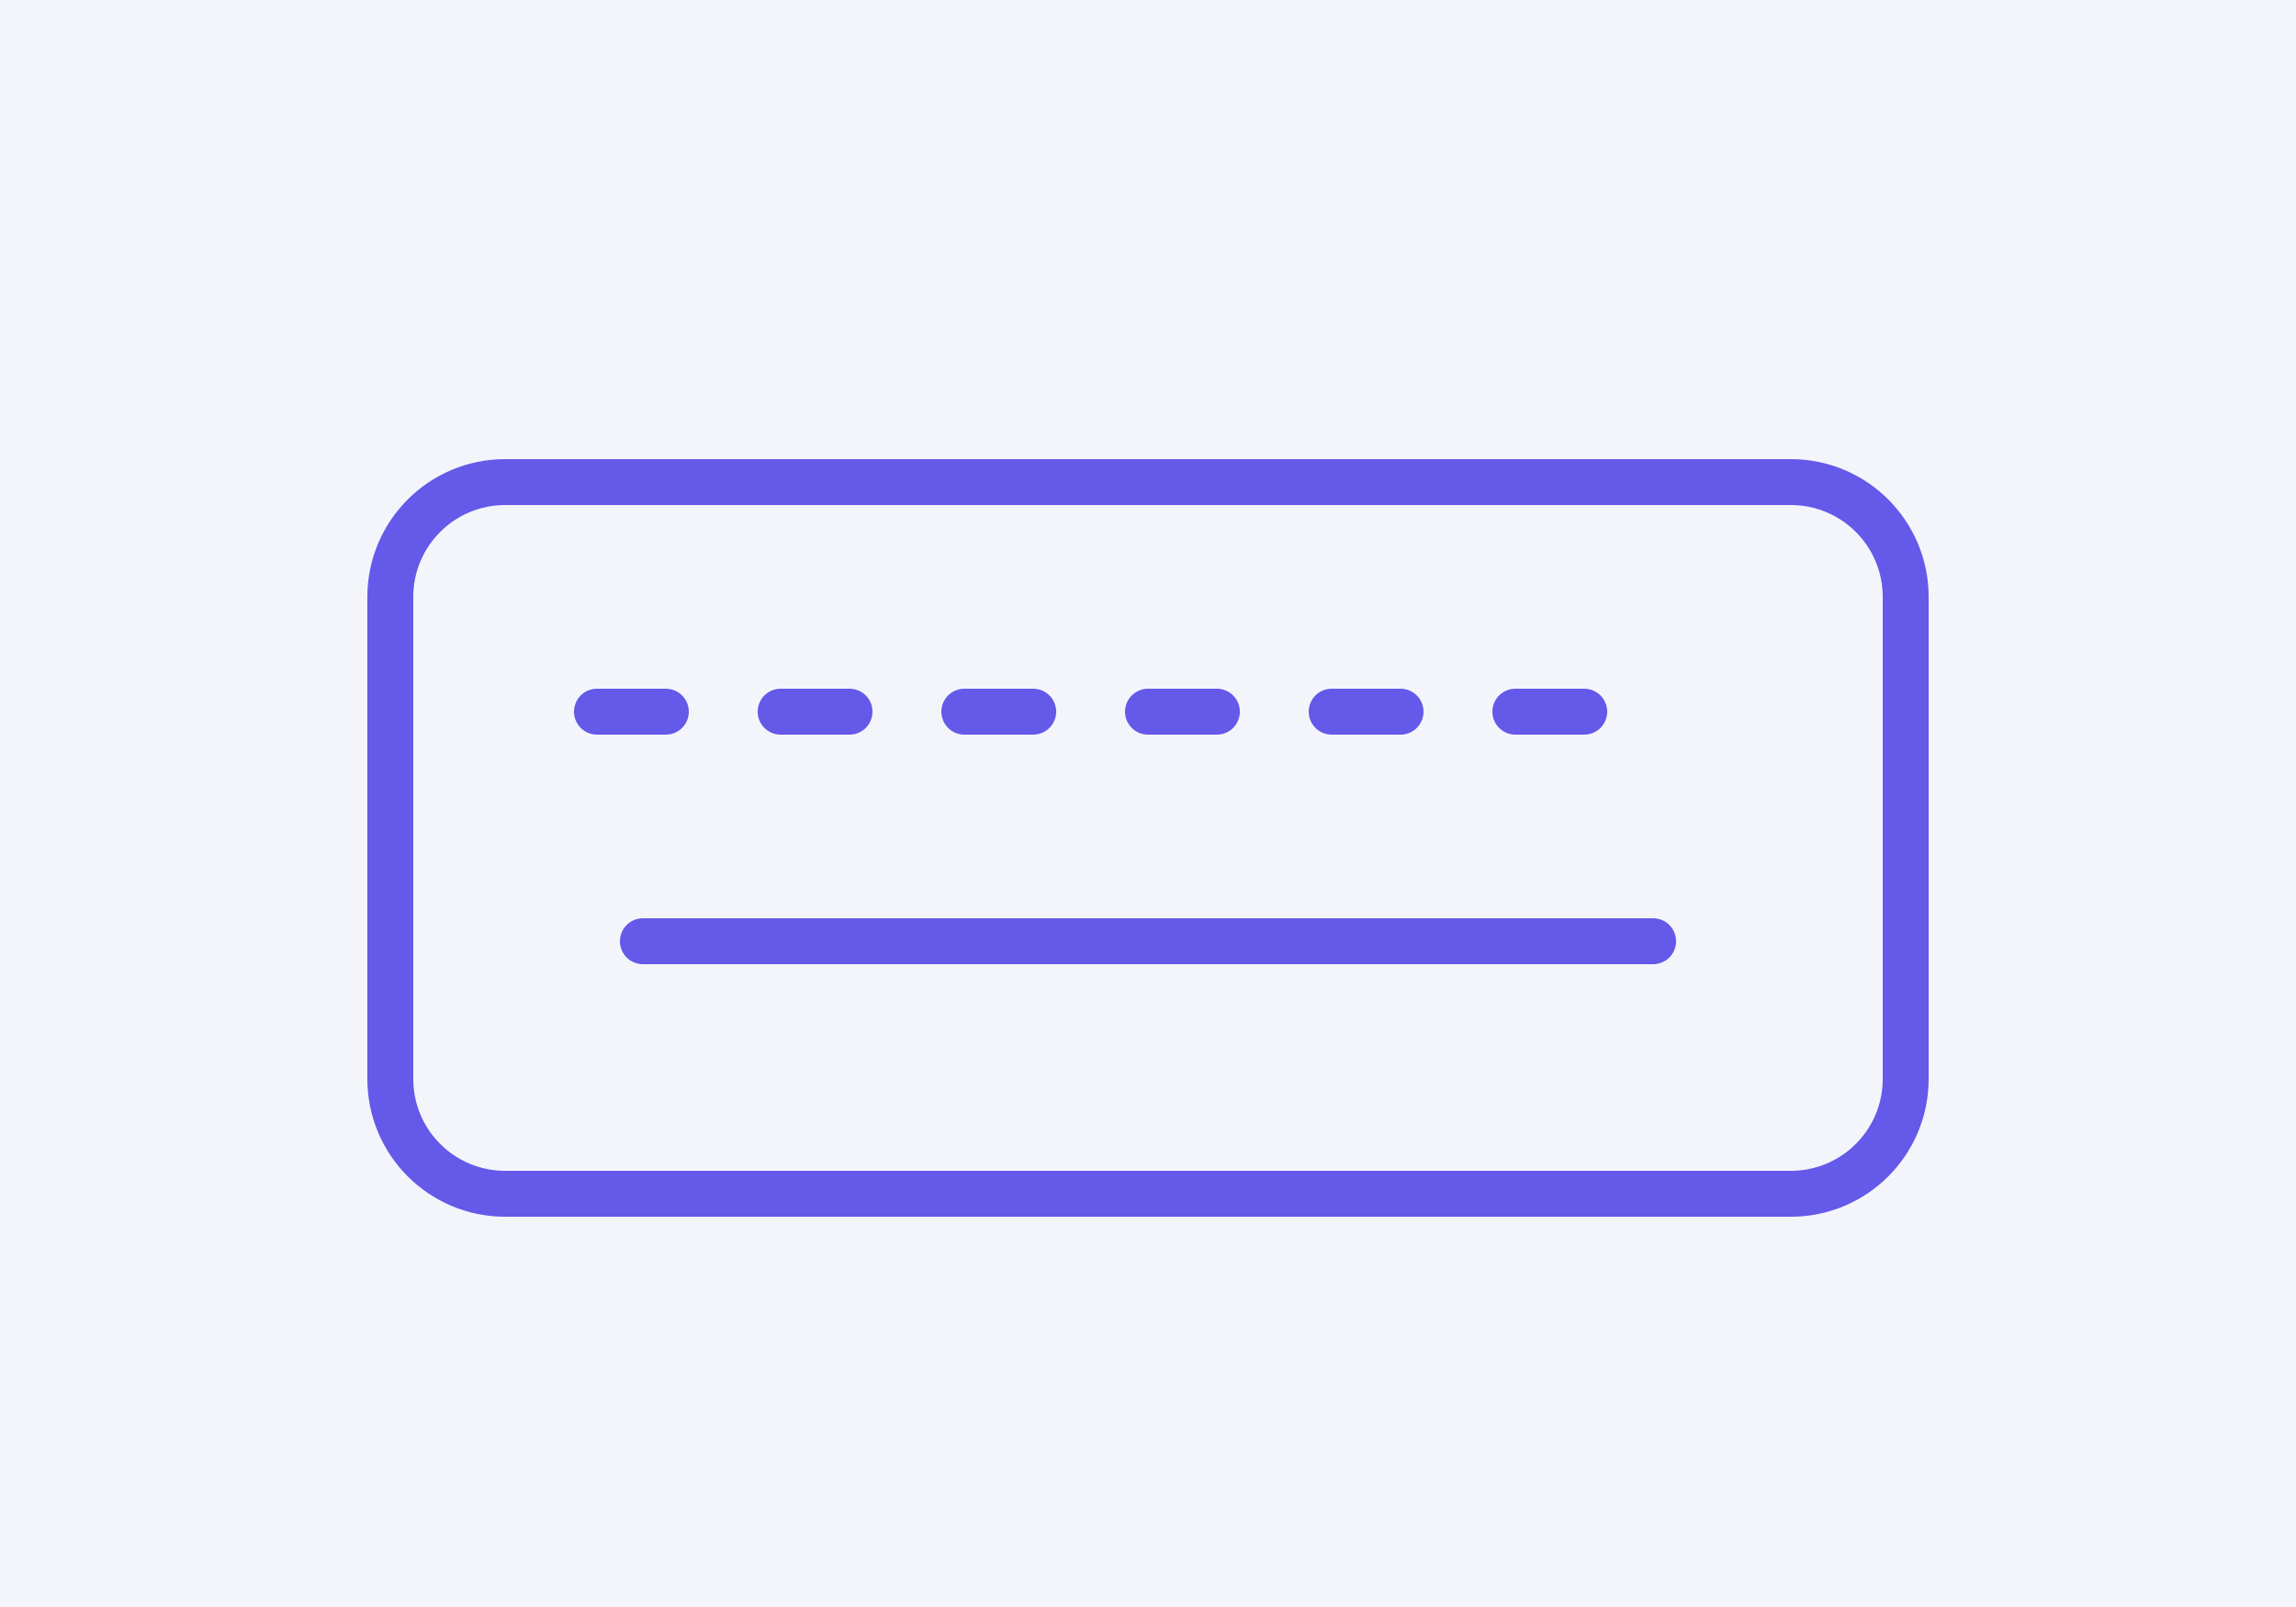
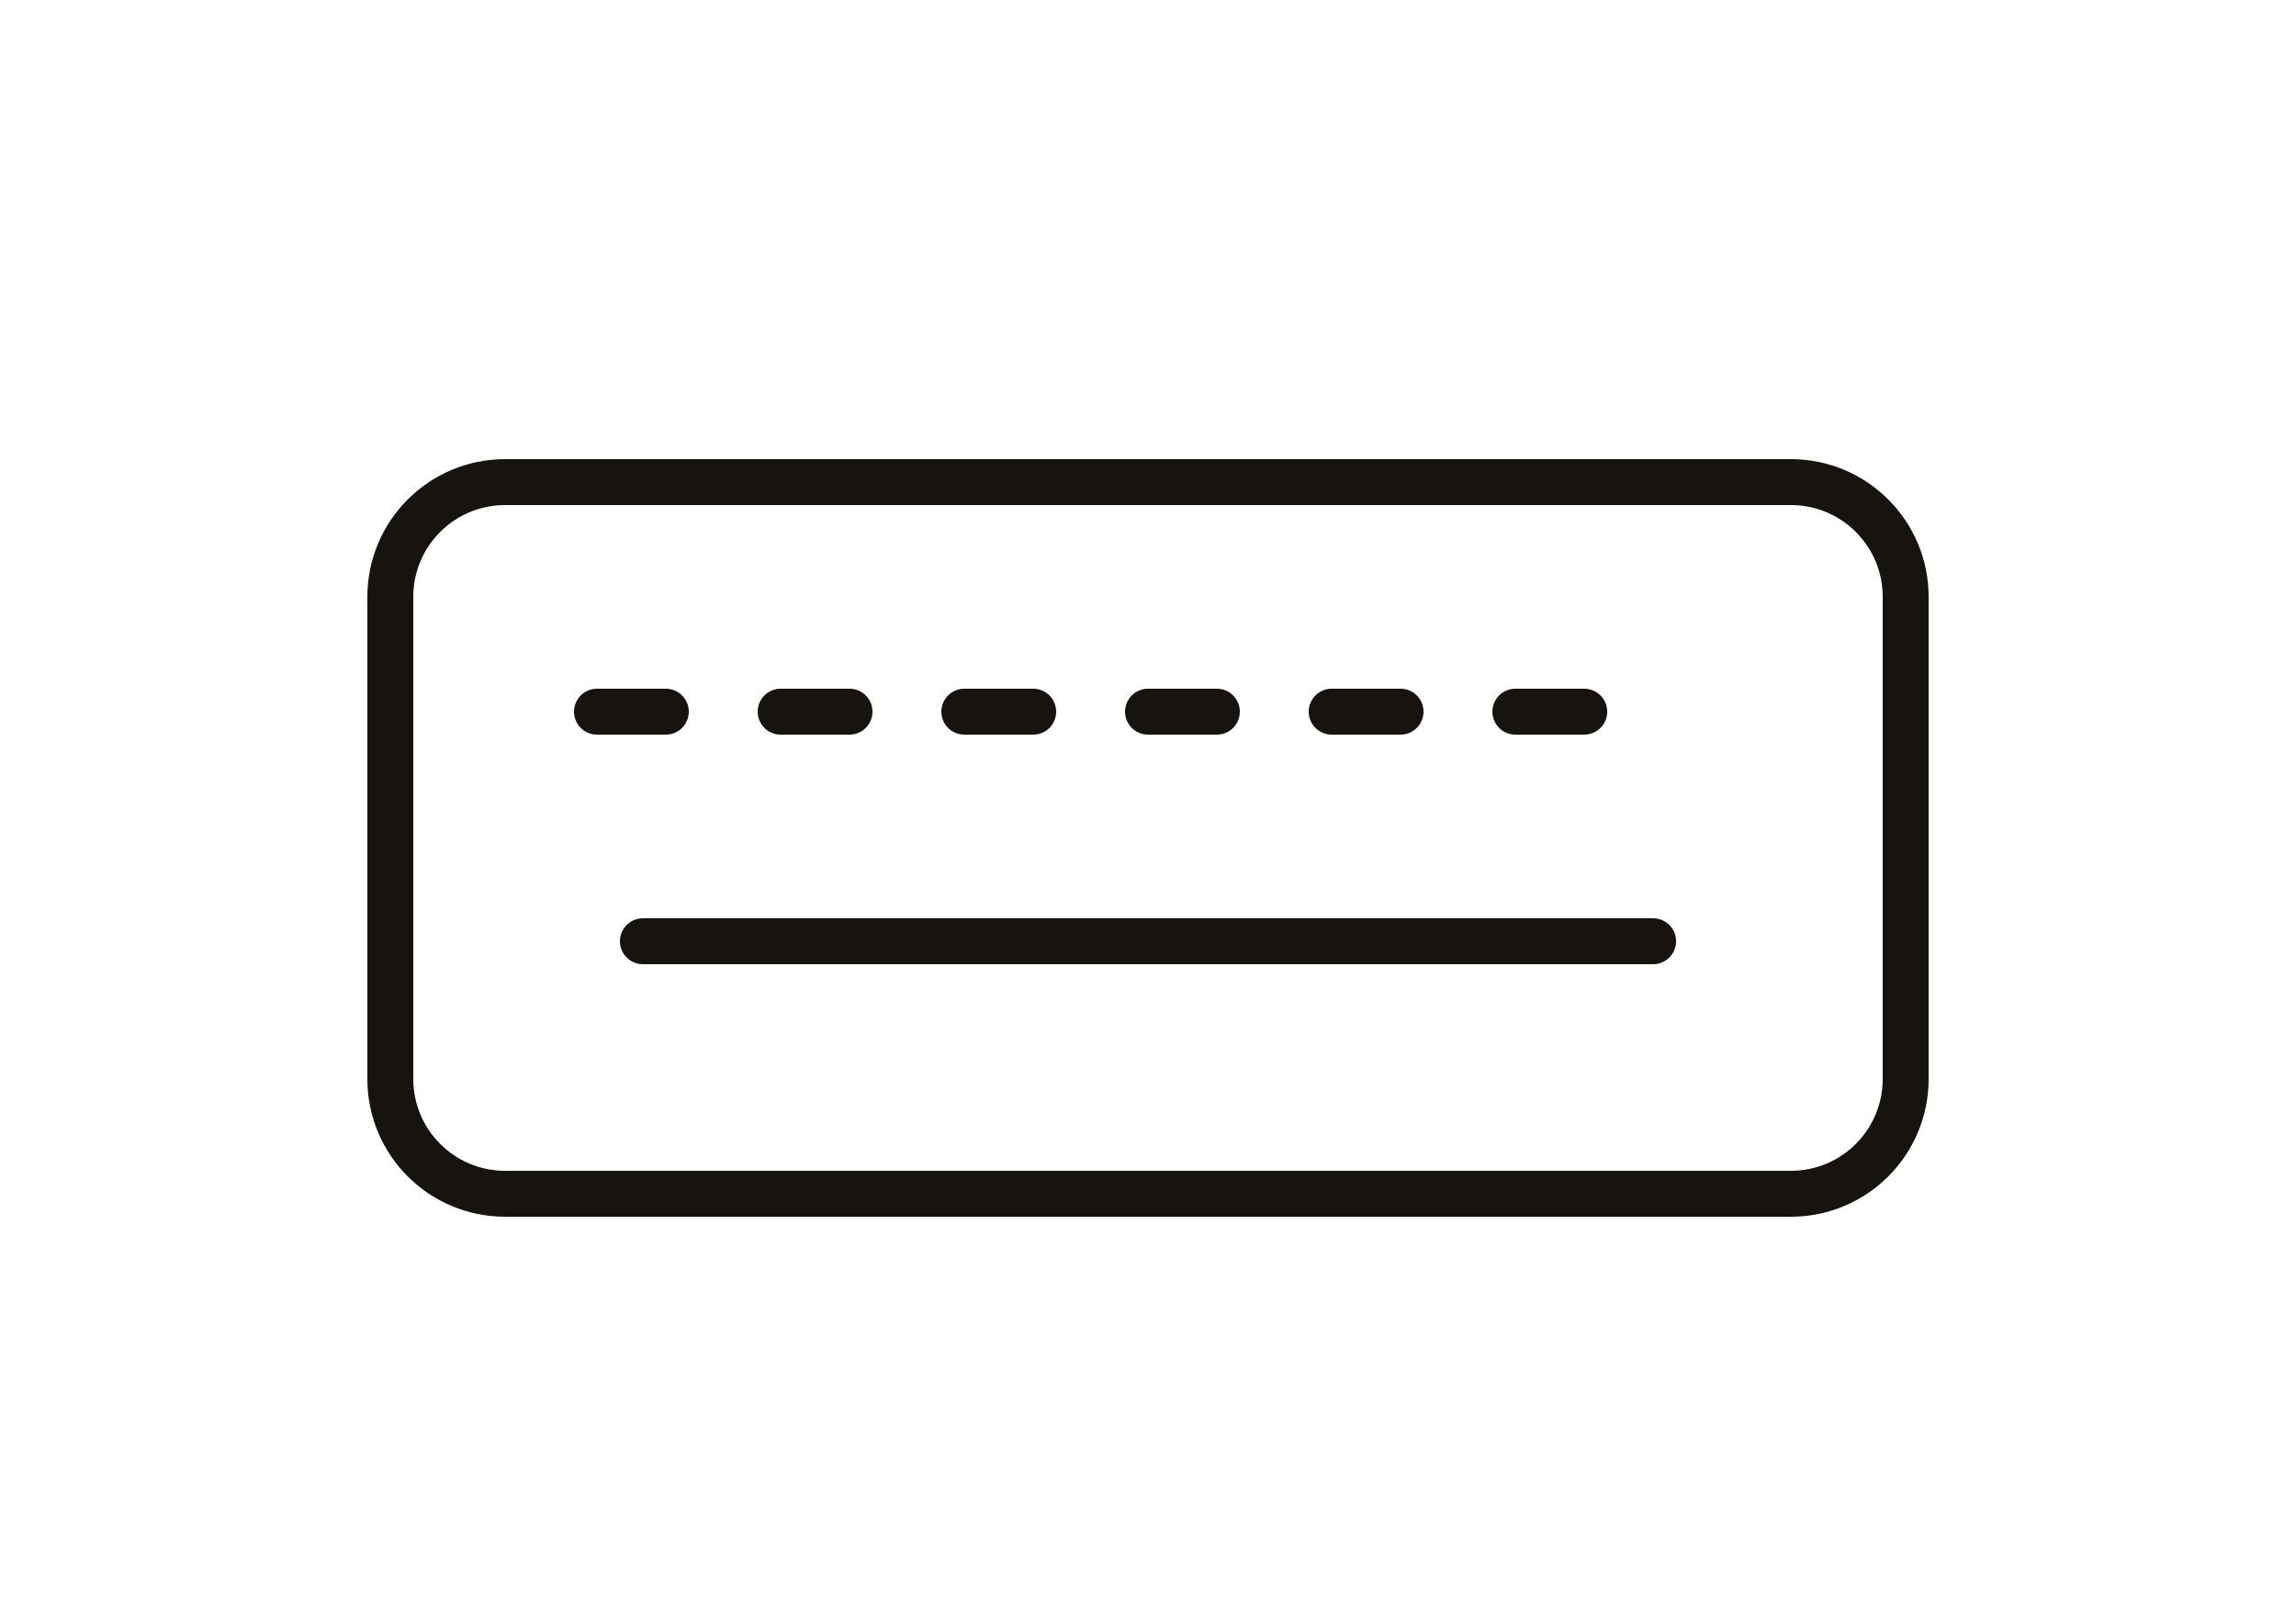
<svg xmlns="http://www.w3.org/2000/svg" viewBox="0 0 200 140">
-   <rect width="200" height="140" fill="#f4f5fb" />
-   <g fill="none" stroke="#6459e8" stroke-width="4" stroke-linecap="round" stroke-linejoin="round">
+   <g fill="none" stroke="#17140f" stroke-width="4" stroke-linecap="round" stroke-linejoin="round">
    <rect x="34" y="42" width="132" height="62" rx="10" />
    <path d="M52 62h6M68 62h6M84 62h6M100 62h6M116 62h6M132 62h6M56 82h88" />
  </g>
</svg>
